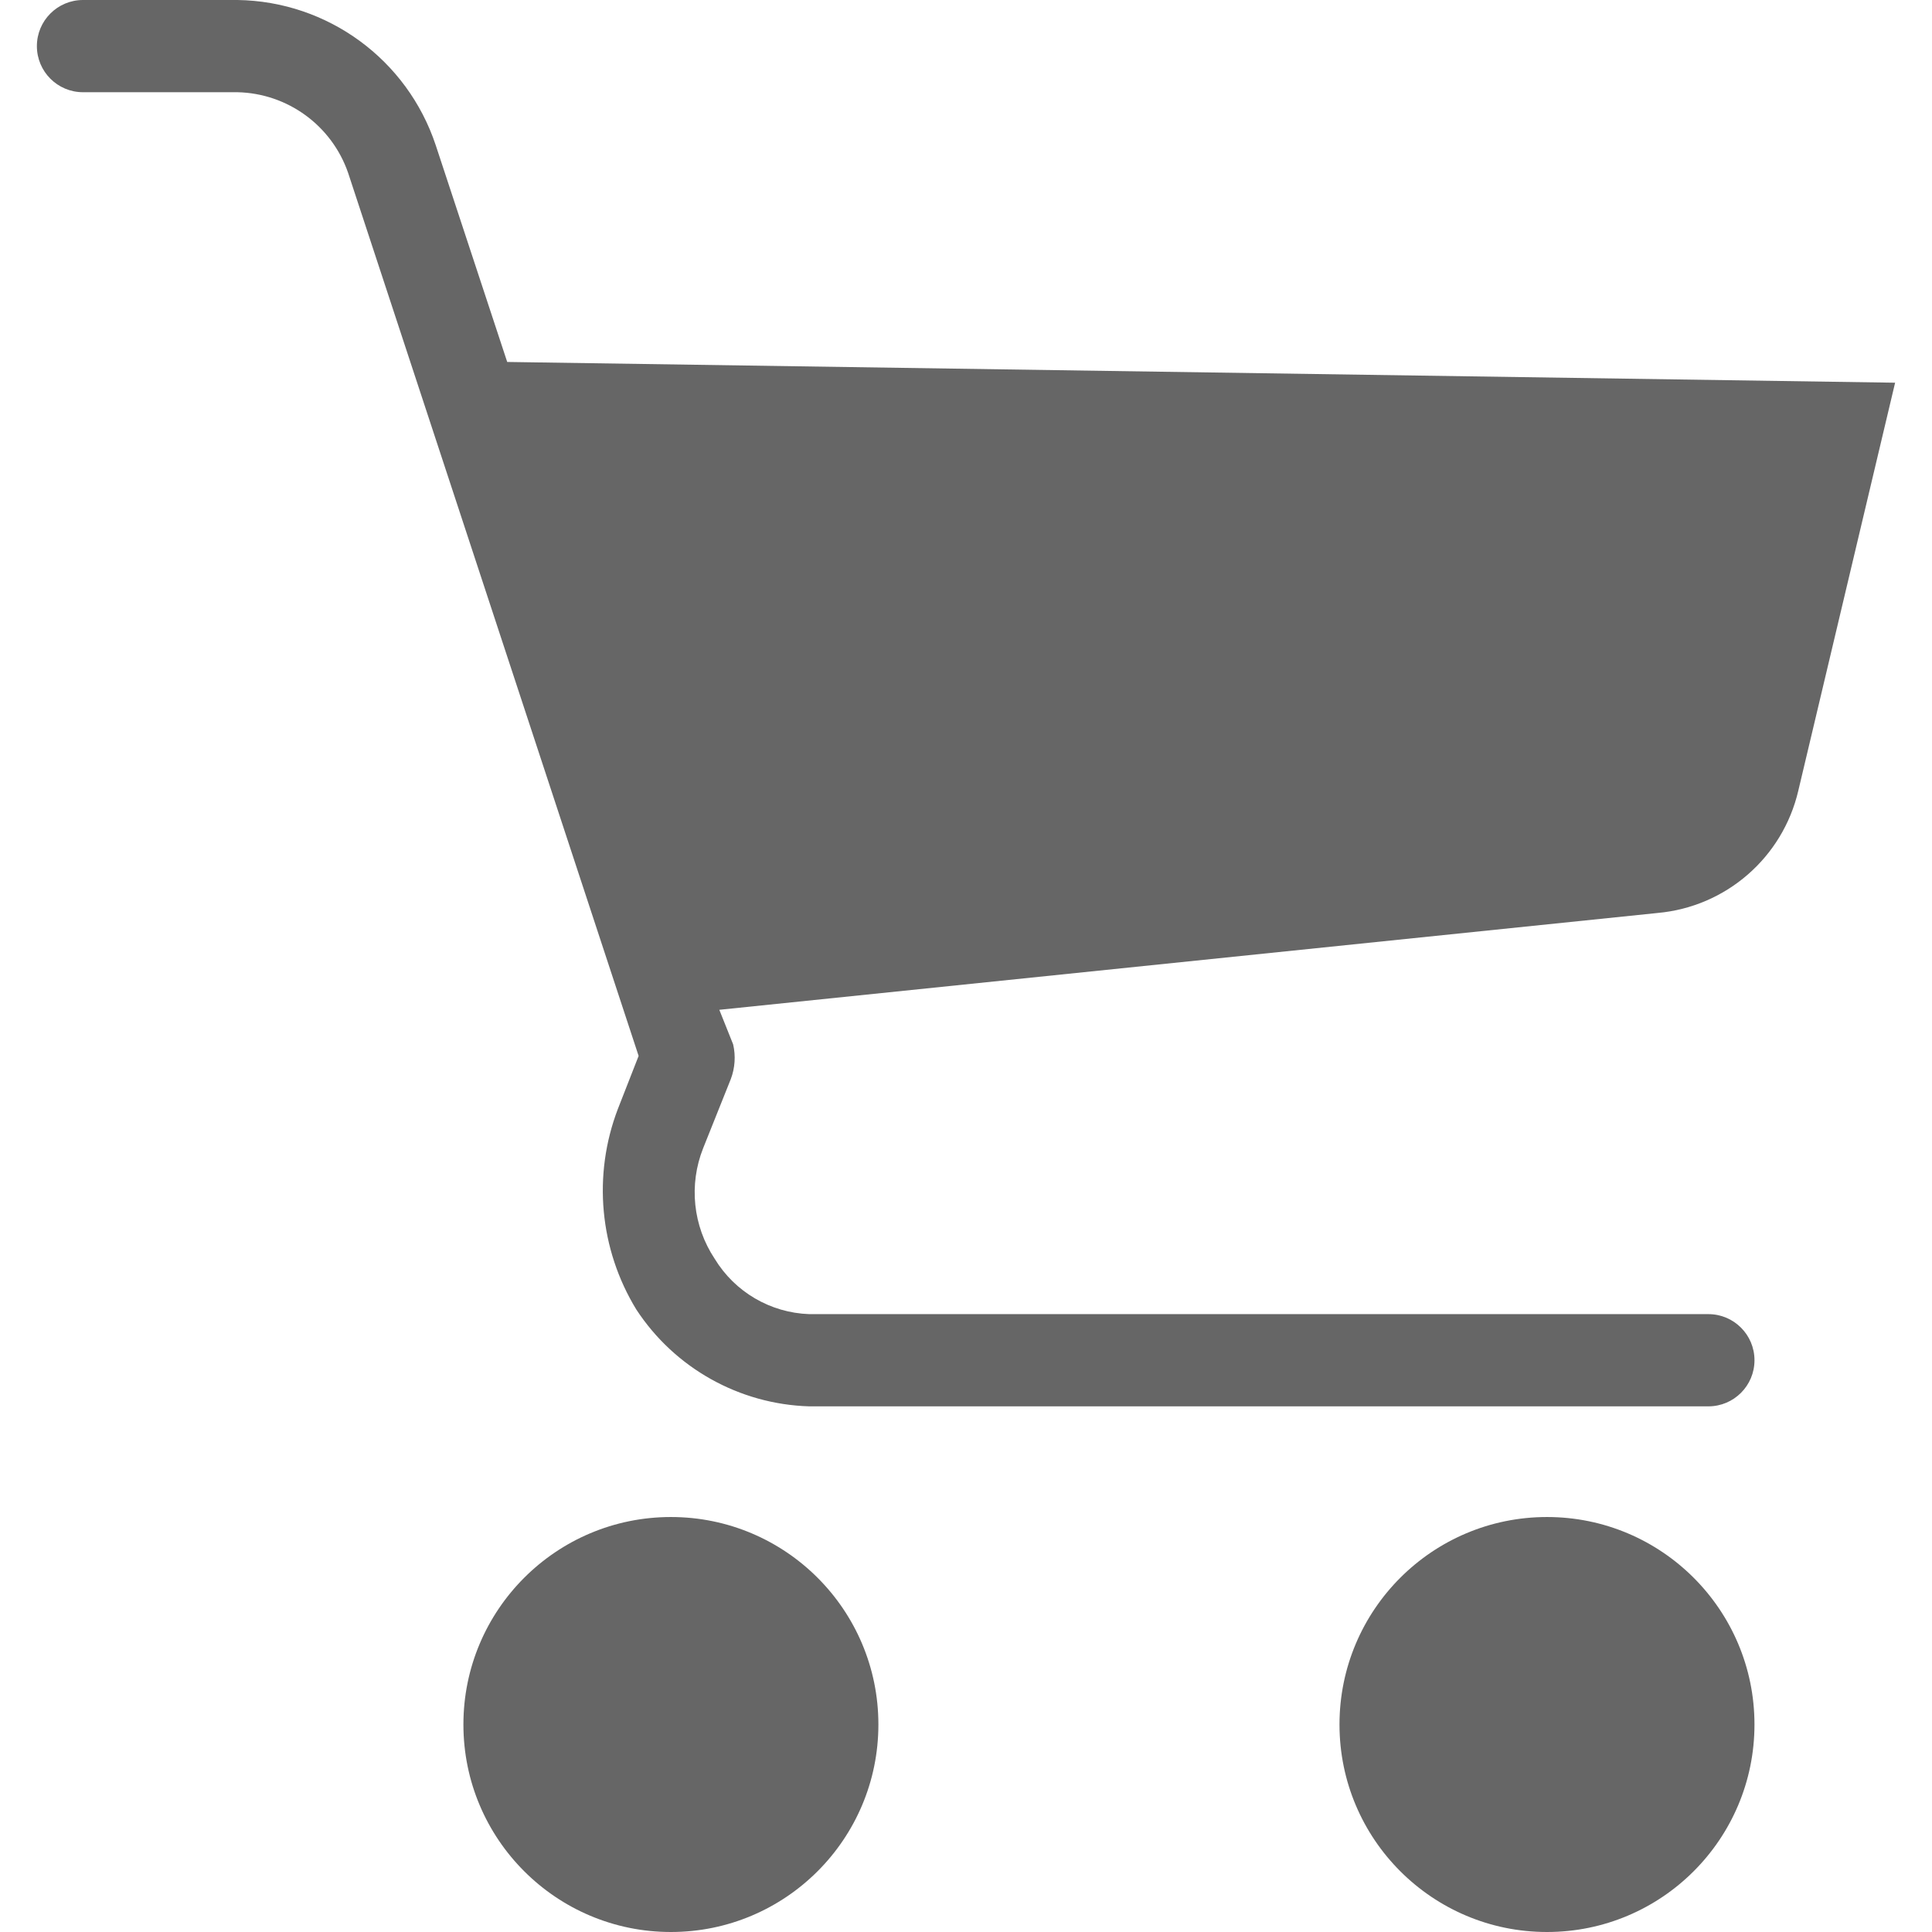
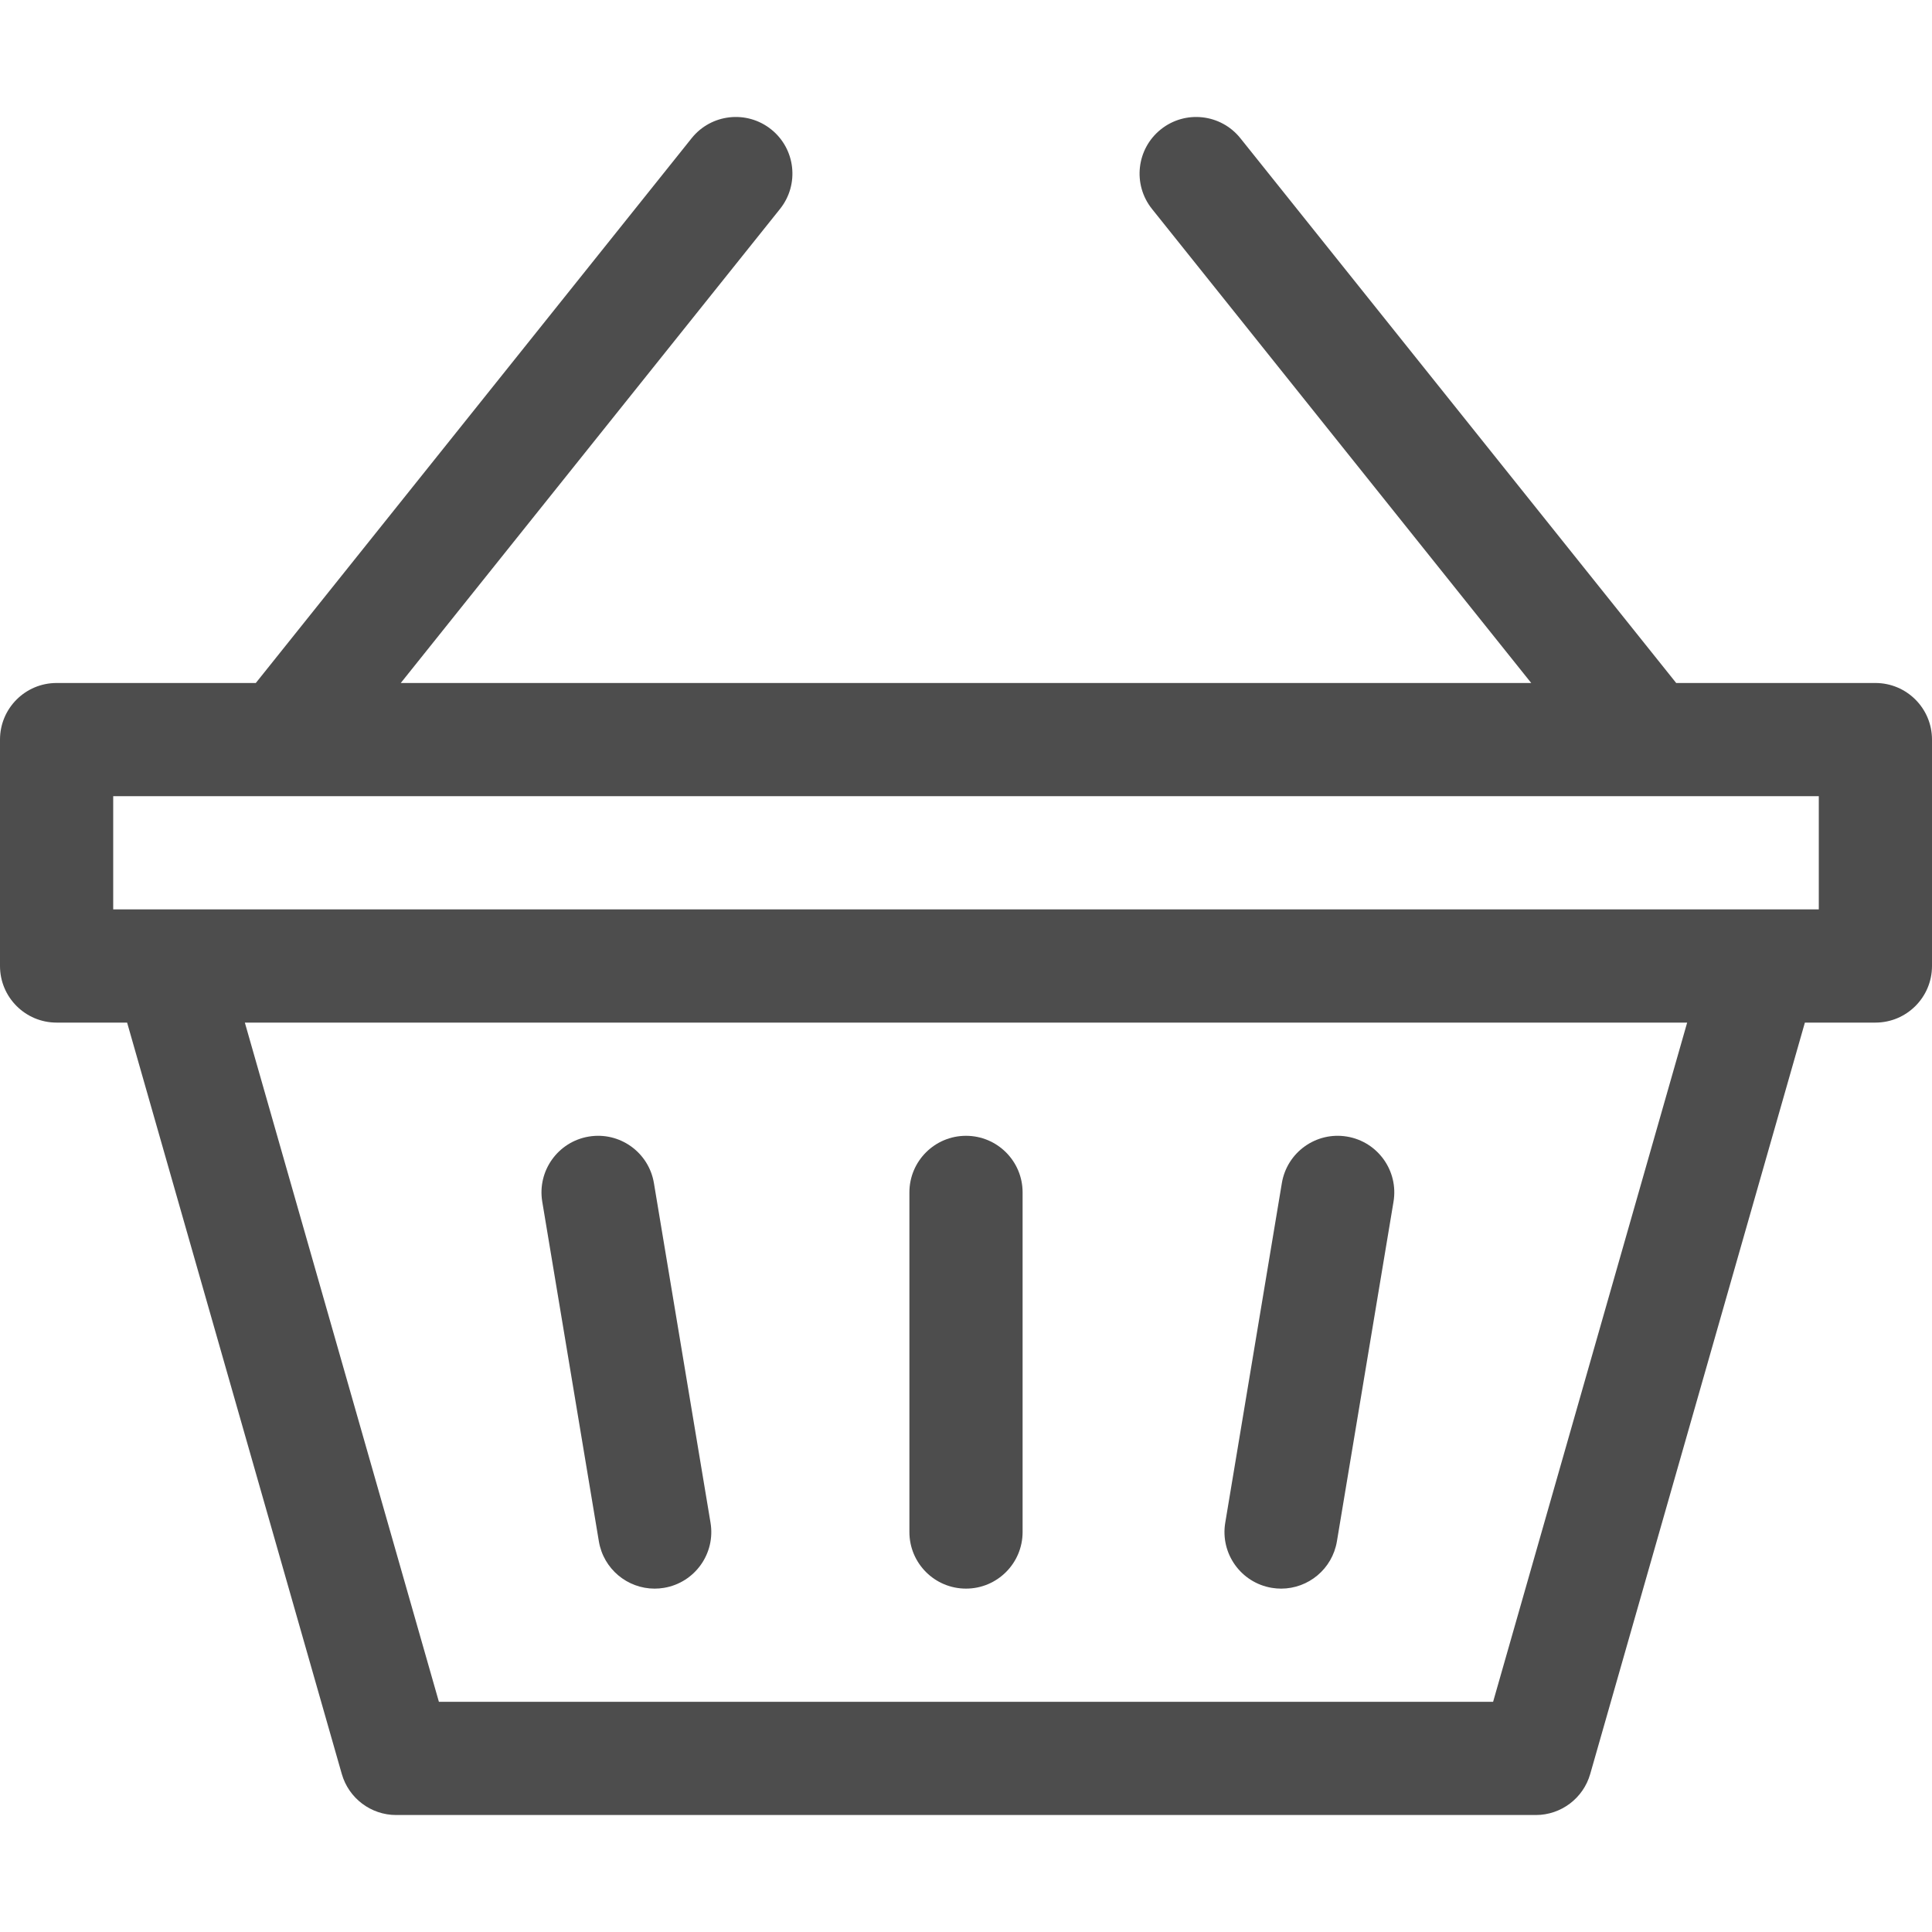
- <svg xmlns="http://www.w3.org/2000/svg" version="1.1" id="Capa_1" x="0px" y="0px" viewBox="0 0 437.812 437.812" style="enable-background:new 0 0 437.812 437.812;" xml:space="preserve">
-   <defs id="defs47" />
-   <g id="g12" style="fill:#666666;fill-opacity:1">
-     <g id="g10" style="fill:#666666;fill-opacity:1">
-       <g id="g8" style="fill:#666666;fill-opacity:1">
-         <circle cx="152.033" cy="390.792" r="47.02" id="circle2" style="fill:#666666;fill-opacity:1" />
-         <circle cx="350.563" cy="390.792" r="47.02" id="circle4" style="fill:#666666;fill-opacity:1" />
-         <path d="M114.939,82.024l-16.196-49.11C92.296,13.499,74.267,0.292,53.812,0H18.808C13.037,0,8.359,4.678,8.359,10.449     s4.678,10.449,10.449,10.449h35.004c11.361,0.251,21.365,7.546,25.078,18.286l65.829,200.098l-4.702,12.016     c-5.729,14.98-4.185,31.769,4.18,45.453c8.695,13.274,23.323,21.466,39.184,21.943h203.755c5.771,0,10.449-4.678,10.449-10.449     c0-5.771-4.678-10.449-10.449-10.449H183.38c-8.797-0.304-16.849-5.017-21.42-12.539c-4.932-7.424-5.908-16.796-2.612-25.078     l6.269-15.674c0.942-2.504,1.124-5.23,0.522-7.837l-3.135-7.837l212.637-21.943c15.482-1.393,28.327-12.554,31.869-27.69     l21.943-92.473L114.939,82.024z" id="path6" style="fill:#666666;fill-opacity:1" />
-       </g>
-     </g>
+ <svg xmlns="http://www.w3.org/2000/svg" id="Capa_1" enable-background="new 0 0 512 512" height="512" viewBox="0 0 512 512" width="512" version="1.1">
+   <defs id="defs15" />
+   <g id="g10">
+     <path d="m337.034 420.796c.835.139 1.665.207 2.484.207 7.2 0 13.555-5.2 14.778-12.537l15-90c1.362-8.171-4.158-15.9-12.33-17.262-8.172-1.366-15.9 4.158-17.262 12.33l-15 90c-1.362 8.172 4.158 15.901 12.33 17.262z" id="path2" style="fill:#4d4d4d;fill-opacity:1" />
+     <path d="m158.704 408.466c1.223 7.337 7.577 12.537 14.778 12.537.819 0 1.649-.067 2.484-.207 8.172-1.362 13.692-9.09 12.33-17.262l-15-90c-1.362-8.172-9.089-13.691-17.262-12.33-8.172 1.362-13.692 9.09-12.33 17.262z" id="path4" style="fill:#4d4d4d;fill-opacity:1" />
+     <path d="m497 181h-52.791l-115.496-144.37c-5.174-6.467-14.613-7.518-21.083-2.342-6.469 5.175-7.518 14.614-2.342 21.083l100.503 125.629h-299.582l100.504-125.629c5.175-6.469 4.126-15.909-2.342-21.083-6.47-5.176-15.909-4.126-21.083 2.342l-115.497 144.37h-52.791c-8.284 0-15 6.716-15 15v60c0 8.284 6.716 15 15 15h18.686l56.892 199.121c1.839 6.44 7.725 10.879 14.422 10.879h302c6.697 0 12.583-4.439 14.423-10.879l56.891-199.121h18.686c8.284 0 15-6.716 15-15v-60c0-8.284-6.716-15-15-15zm-101.314 270h-279.372l-51.428-180h382.229zm86.314-210c-51.385 0-403.32 0-452 0v-30h452z" id="path6" style="fill:#4d4d4d" />
+     <path d="m256 421c8.284 0 15-6.716 15-15v-90c0-8.284-6.716-15-15-15s-15 6.716-15 15v90c0 8.285 6.716 15 15 15z" id="path8" style="fill:#4d4d4d;fill-opacity:1" />
  </g>
-   <g id="g14" style="fill:#666666;fill-opacity:1">
- </g>
-   <g id="g16" style="fill:#666666;fill-opacity:1">
- </g>
-   <g id="g18" style="fill:#666666;fill-opacity:1">
- </g>
-   <g id="g20" style="fill:#666666;fill-opacity:1">
- </g>
-   <g id="g22" style="fill:#666666;fill-opacity:1">
- </g>
-   <g id="g24" style="fill:#666666;fill-opacity:1">
- </g>
-   <g id="g26" style="fill:#666666;fill-opacity:1">
- </g>
-   <g id="g28" style="fill:#666666;fill-opacity:1">
- </g>
-   <g id="g30" style="fill:#666666;fill-opacity:1">
- </g>
-   <g id="g32" style="fill:#666666;fill-opacity:1">
- </g>
-   <g id="g34" style="fill:#666666;fill-opacity:1">
- </g>
-   <g id="g36" style="fill:#666666;fill-opacity:1">
- </g>
-   <g id="g38" style="fill:#666666;fill-opacity:1">
- </g>
-   <g id="g40" style="fill:#666666;fill-opacity:1">
- </g>
-   <g id="g42" style="fill:#666666;fill-opacity:1">
- </g>
</svg>
